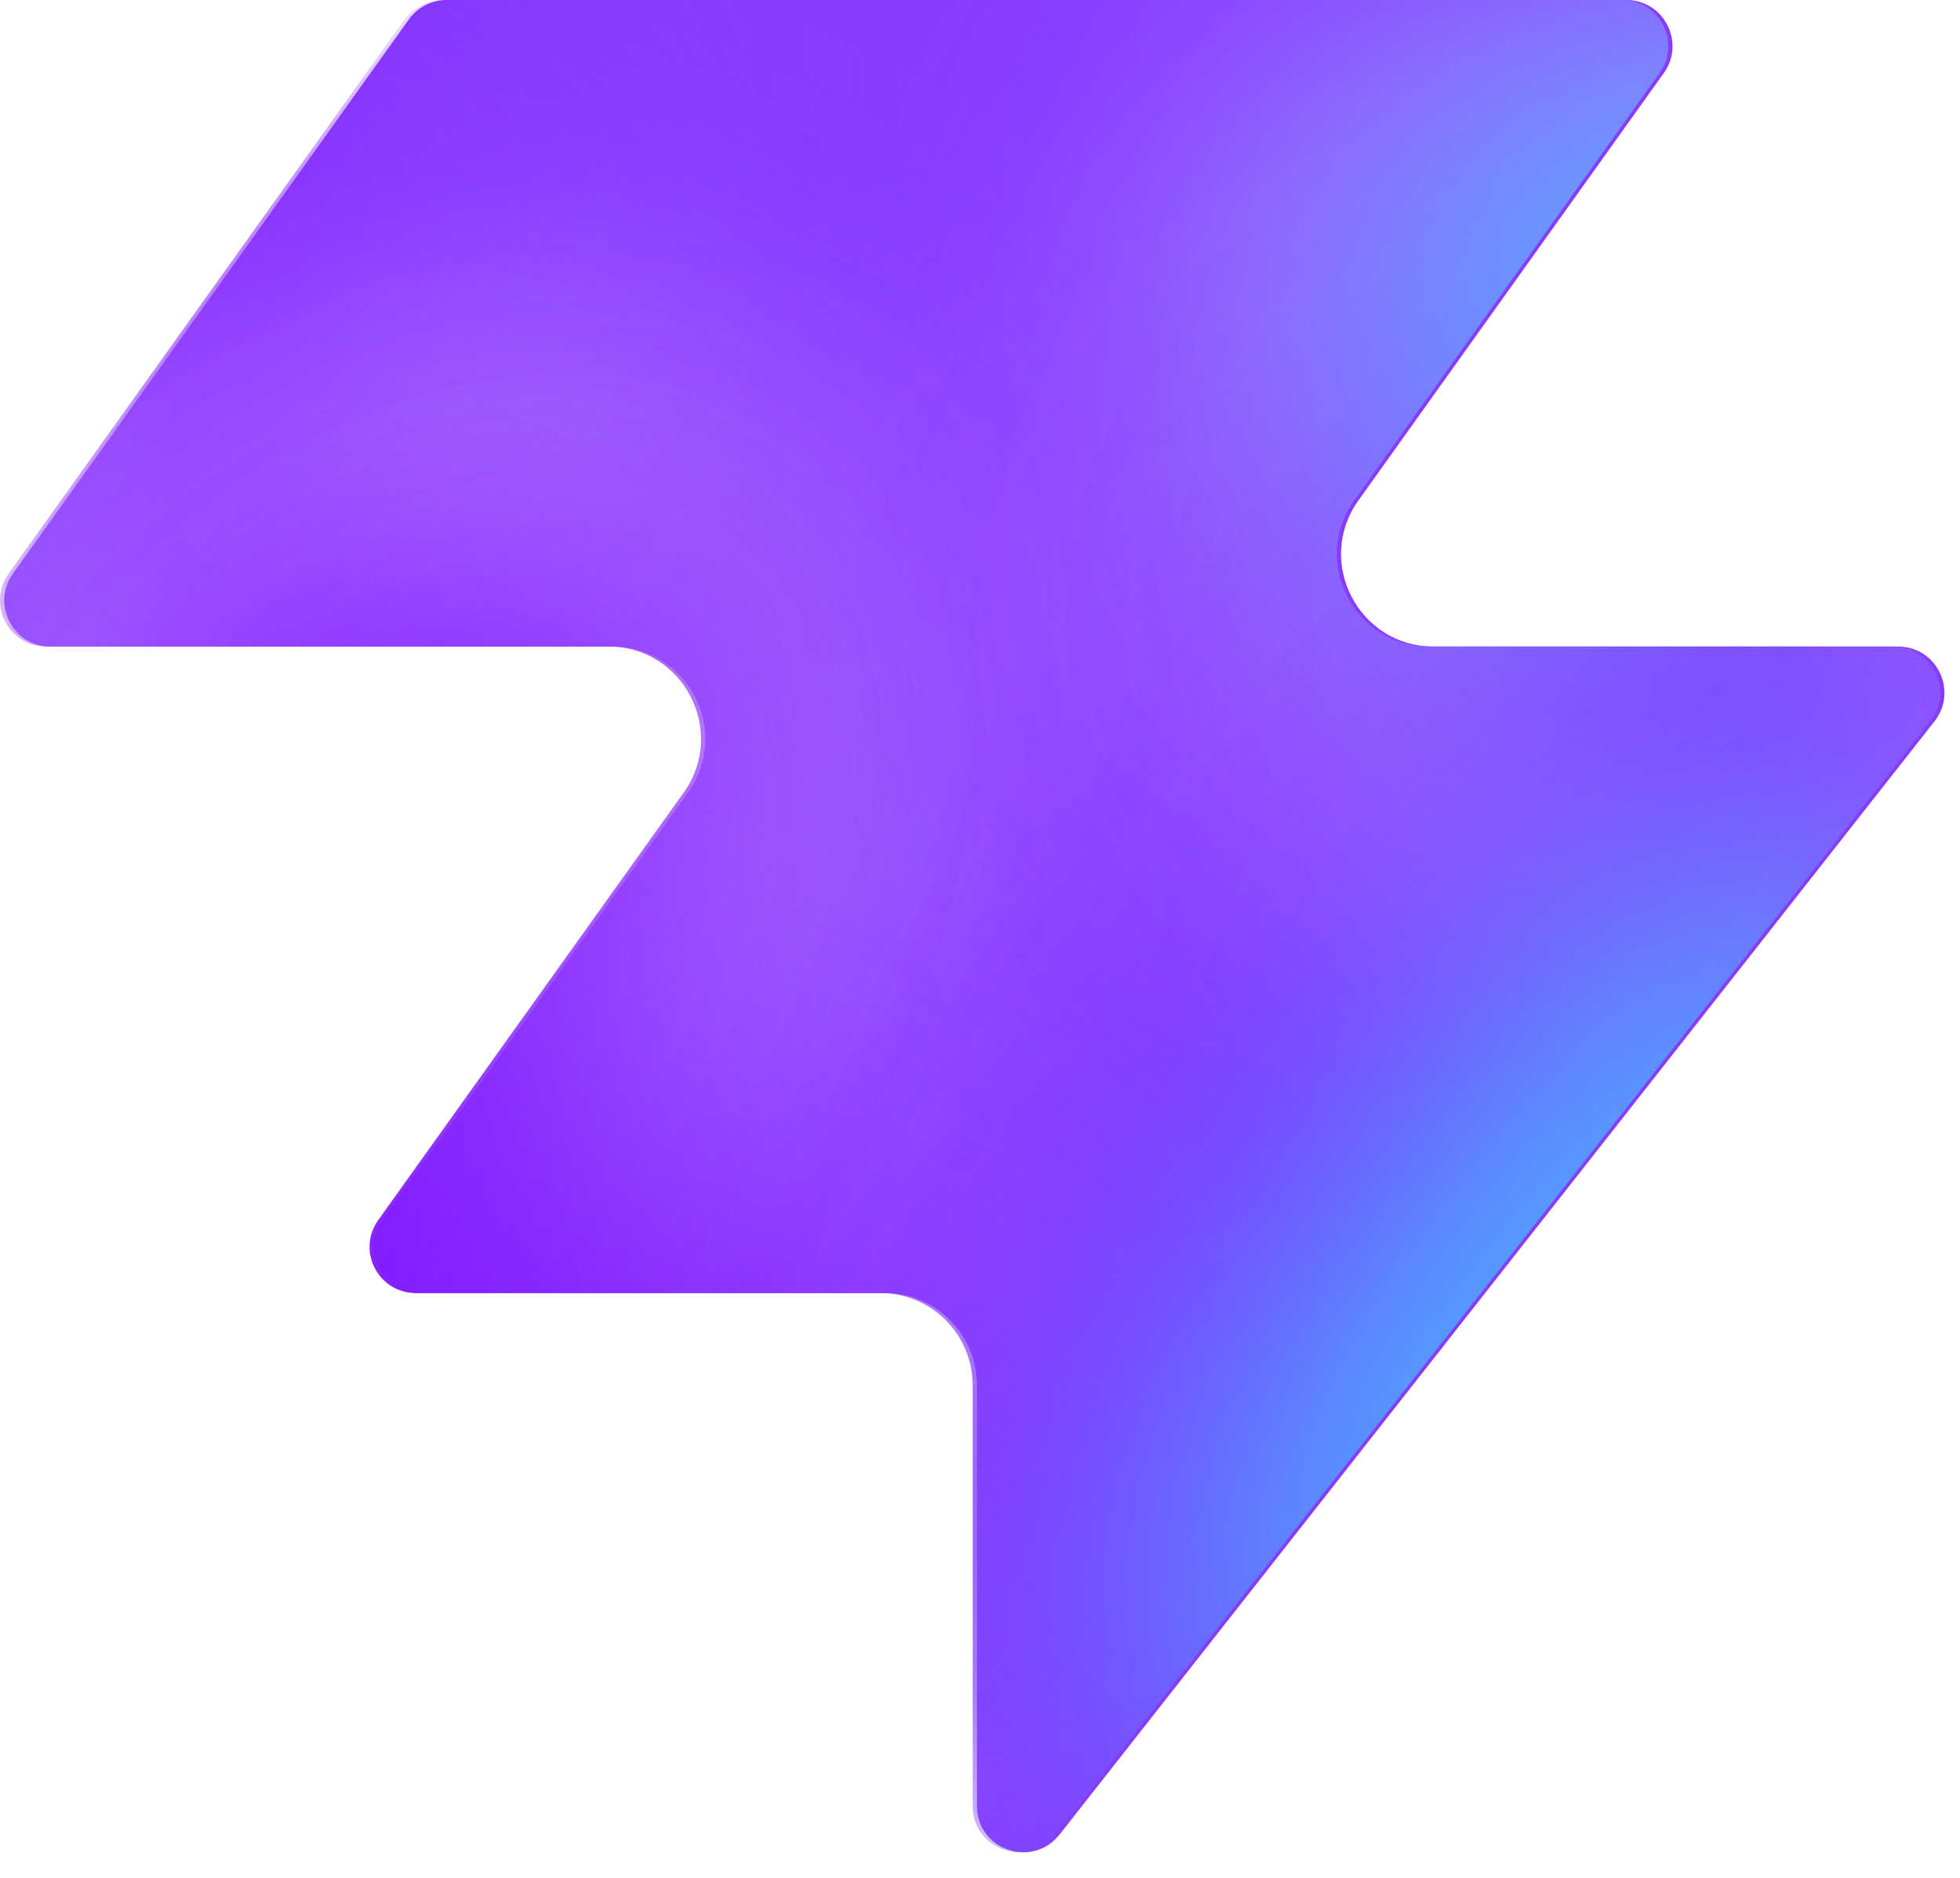
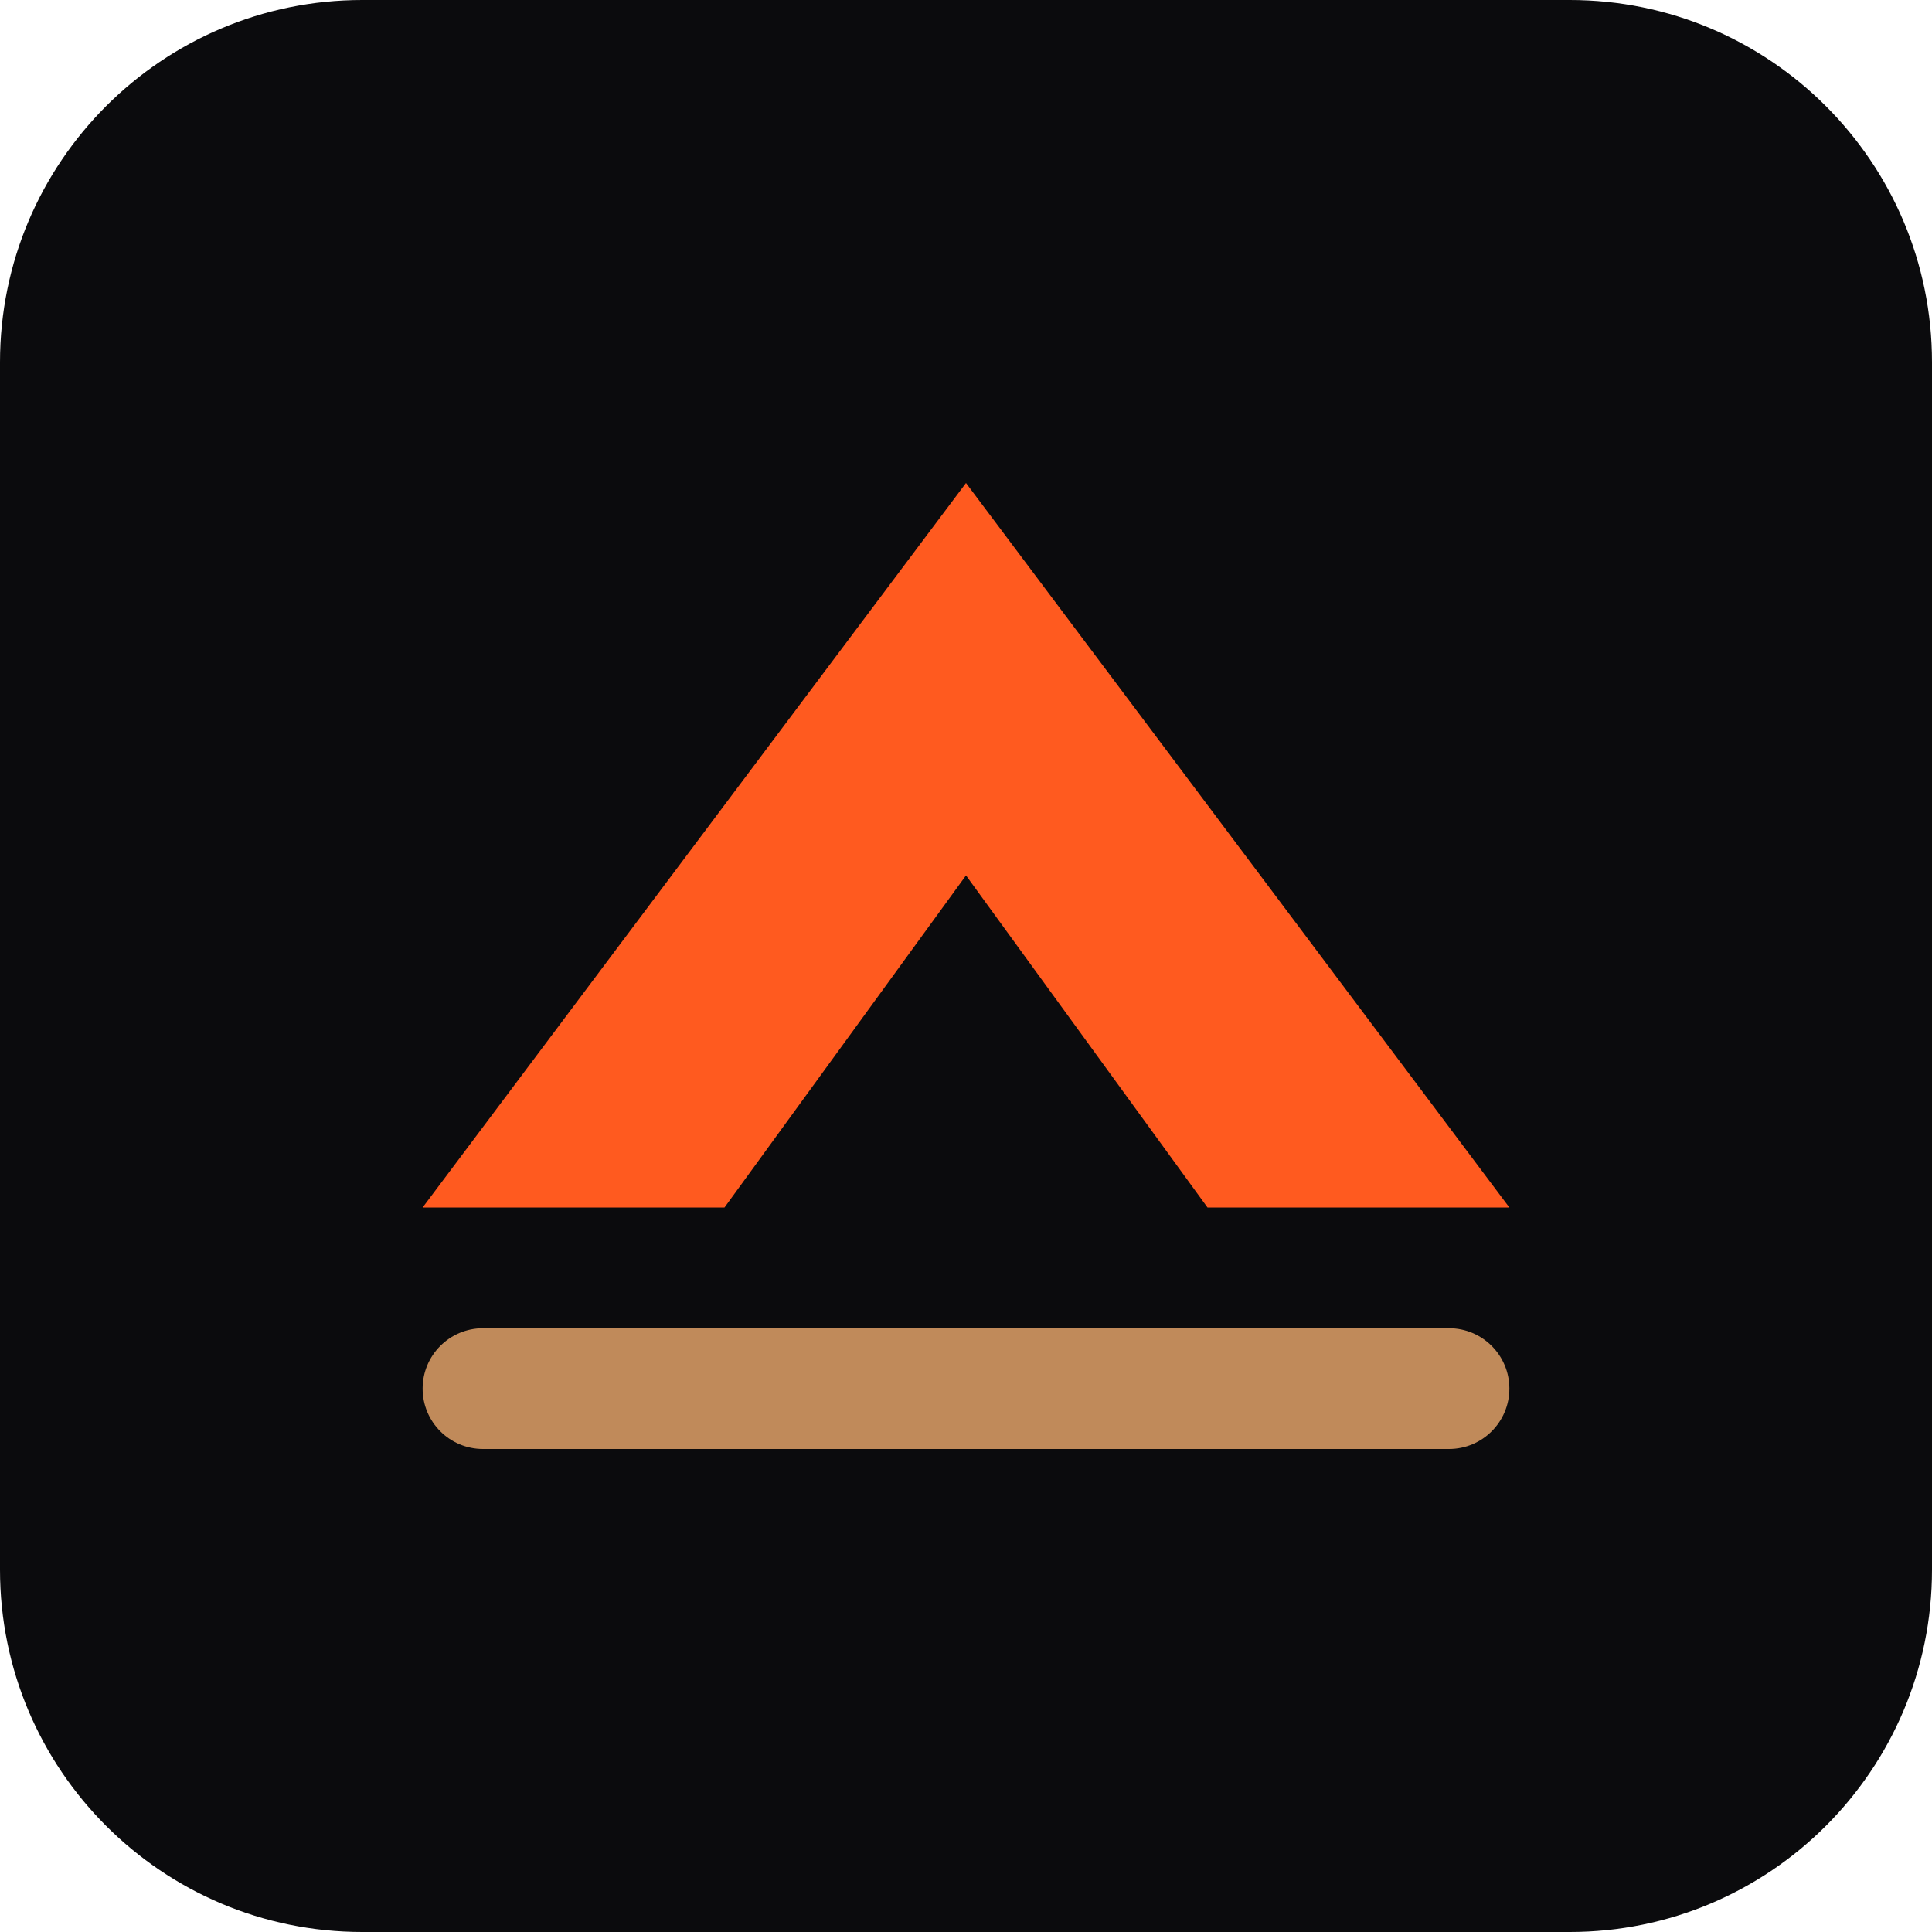
- <svg xmlns="http://www.w3.org/2000/svg" width="48" height="46" fill="none" viewBox="0 0 48 46">
-   <path fill="#863bff" d="M25.946 44.938c-.664.845-2.021.375-2.021-.698V33.937a2.26 2.26 0 0 0-2.262-2.262H10.287c-.92 0-1.456-1.04-.92-1.788l7.48-10.471c1.07-1.497 0-3.578-1.842-3.578H1.237c-.92 0-1.456-1.04-.92-1.788L10.013.474c.214-.297.556-.474.92-.474h28.894c.92 0 1.456 1.04.92 1.788l-7.48 10.471c-1.07 1.498 0 3.579 1.842 3.579h11.377c.943 0 1.473 1.088.89 1.83L25.947 44.94z" style="fill:#863bff;fill:color(display-p3 .525 .23 1);fill-opacity:1" />
-   <mask id="a" width="48" height="46" x="0" y="0" maskUnits="userSpaceOnUse" style="mask-type:alpha">
-     <path fill="#000" d="M25.842 44.938c-.664.844-2.021.375-2.021-.698V33.937a2.26 2.26 0 0 0-2.262-2.262H10.183c-.92 0-1.456-1.04-.92-1.788l7.48-10.471c1.07-1.498 0-3.579-1.842-3.579H1.133c-.92 0-1.456-1.04-.92-1.787L9.91.473c.214-.297.556-.474.92-.474h28.894c.92 0 1.456 1.04.92 1.788l-7.48 10.471c-1.07 1.498 0 3.578 1.842 3.578h11.377c.943 0 1.473 1.088.89 1.832L25.843 44.94z" style="fill:#000;fill-opacity:1" />
-   </mask>
-   <g mask="url(#a)">
-     <g filter="url(#b)">
-       <ellipse cx="5.508" cy="14.704" fill="#ede6ff" rx="5.508" ry="14.704" style="fill:#ede6ff;fill:color(display-p3 .927 .903 1);fill-opacity:1" transform="matrix(.00324 1 1 -.00324 -4.47 31.516)" />
-     </g>
-     <g filter="url(#c)">
-       <ellipse cx="10.399" cy="29.851" fill="#ede6ff" rx="10.399" ry="29.851" style="fill:#ede6ff;fill:color(display-p3 .927 .903 1);fill-opacity:1" transform="matrix(.00324 1 1 -.00324 -39.328 7.883)" />
-     </g>
-     <g filter="url(#d)">
-       <ellipse cx="5.508" cy="30.487" fill="#7e14ff" rx="5.508" ry="30.487" style="fill:#7e14ff;fill:color(display-p3 .492 .077 1);fill-opacity:1" transform="rotate(89.814 -25.913 -14.639)scale(1 -1)" />
-     </g>
-     <g filter="url(#e)">
-       <ellipse cx="5.508" cy="30.599" fill="#7e14ff" rx="5.508" ry="30.599" style="fill:#7e14ff;fill:color(display-p3 .492 .077 1);fill-opacity:1" transform="rotate(89.814 -32.644 -3.334)scale(1 -1)" />
-     </g>
-     <g filter="url(#f)">
-       <ellipse cx="5.508" cy="30.599" fill="#7e14ff" rx="5.508" ry="30.599" style="fill:#7e14ff;fill:color(display-p3 .492 .077 1);fill-opacity:1" transform="matrix(.00324 1 1 -.00324 -34.34 30.47)" />
-     </g>
-     <g filter="url(#g)">
-       <ellipse cx="14.072" cy="22.078" fill="#ede6ff" rx="14.072" ry="22.078" style="fill:#ede6ff;fill:color(display-p3 .927 .903 1);fill-opacity:1" transform="rotate(93.35 24.506 48.493)scale(-1 1)" />
-     </g>
-     <g filter="url(#h)">
-       <ellipse cx="3.47" cy="21.501" fill="#7e14ff" rx="3.47" ry="21.501" style="fill:#7e14ff;fill:color(display-p3 .492 .077 1);fill-opacity:1" transform="rotate(89.009 28.708 47.59)scale(-1 1)" />
-     </g>
-     <g filter="url(#i)">
-       <ellipse cx="3.47" cy="21.501" fill="#7e14ff" rx="3.47" ry="21.501" style="fill:#7e14ff;fill:color(display-p3 .492 .077 1);fill-opacity:1" transform="rotate(89.009 28.708 47.59)scale(-1 1)" />
-     </g>
-     <g filter="url(#j)">
-       <ellipse cx=".387" cy="8.972" fill="#7e14ff" rx="4.407" ry="29.108" style="fill:#7e14ff;fill:color(display-p3 .492 .077 1);fill-opacity:1" transform="rotate(39.51 .387 8.972)" />
-     </g>
-     <g filter="url(#k)">
-       <ellipse cx="47.523" cy="-6.092" fill="#7e14ff" rx="4.407" ry="29.108" style="fill:#7e14ff;fill:color(display-p3 .492 .077 1);fill-opacity:1" transform="rotate(37.892 47.523 -6.092)" />
-     </g>
-     <g filter="url(#l)">
-       <ellipse cx="41.412" cy="6.333" fill="#47bfff" rx="5.971" ry="9.665" style="fill:#47bfff;fill:color(display-p3 .28 .748 1);fill-opacity:1" transform="rotate(37.892 41.412 6.333)" />
-     </g>
-     <g filter="url(#m)">
-       <ellipse cx="-1.879" cy="38.332" fill="#7e14ff" rx="4.407" ry="29.108" style="fill:#7e14ff;fill:color(display-p3 .492 .077 1);fill-opacity:1" transform="rotate(37.892 -1.88 38.332)" />
-     </g>
-     <g filter="url(#n)">
-       <ellipse cx="-1.879" cy="38.332" fill="#7e14ff" rx="4.407" ry="29.108" style="fill:#7e14ff;fill:color(display-p3 .492 .077 1);fill-opacity:1" transform="rotate(37.892 -1.88 38.332)" />
-     </g>
-     <g filter="url(#o)">
-       <ellipse cx="35.651" cy="29.907" fill="#7e14ff" rx="4.407" ry="29.108" style="fill:#7e14ff;fill:color(display-p3 .492 .077 1);fill-opacity:1" transform="rotate(37.892 35.651 29.907)" />
-     </g>
-     <g filter="url(#p)">
-       <ellipse cx="38.418" cy="32.4" fill="#47bfff" rx="5.971" ry="15.297" style="fill:#47bfff;fill:color(display-p3 .28 .748 1);fill-opacity:1" transform="rotate(37.892 38.418 32.4)" />
-     </g>
-   </g>
-   <defs>
-     <filter id="b" width="60.045" height="41.654" x="-19.77" y="16.149" color-interpolation-filters="sRGB" filterUnits="userSpaceOnUse">
-       <feFlood flood-opacity="0" result="BackgroundImageFix" />
-       <feBlend in="SourceGraphic" in2="BackgroundImageFix" result="shape" />
-       <feGaussianBlur result="effect1_foregroundBlur_2002_17158" stdDeviation="7.659" />
-     </filter>
-     <filter id="c" width="90.34" height="51.437" x="-54.613" y="-7.533" color-interpolation-filters="sRGB" filterUnits="userSpaceOnUse">
-       <feFlood flood-opacity="0" result="BackgroundImageFix" />
-       <feBlend in="SourceGraphic" in2="BackgroundImageFix" result="shape" />
-       <feGaussianBlur result="effect1_foregroundBlur_2002_17158" stdDeviation="7.659" />
-     </filter>
-     <filter id="d" width="79.355" height="29.4" x="-49.64" y="2.03" color-interpolation-filters="sRGB" filterUnits="userSpaceOnUse">
-       <feFlood flood-opacity="0" result="BackgroundImageFix" />
-       <feBlend in="SourceGraphic" in2="BackgroundImageFix" result="shape" />
-       <feGaussianBlur result="effect1_foregroundBlur_2002_17158" stdDeviation="4.596" />
-     </filter>
-     <filter id="e" width="79.579" height="29.4" x="-45.045" y="20.029" color-interpolation-filters="sRGB" filterUnits="userSpaceOnUse">
-       <feFlood flood-opacity="0" result="BackgroundImageFix" />
-       <feBlend in="SourceGraphic" in2="BackgroundImageFix" result="shape" />
-       <feGaussianBlur result="effect1_foregroundBlur_2002_17158" stdDeviation="4.596" />
-     </filter>
-     <filter id="f" width="79.579" height="29.4" x="-43.513" y="21.178" color-interpolation-filters="sRGB" filterUnits="userSpaceOnUse">
-       <feFlood flood-opacity="0" result="BackgroundImageFix" />
-       <feBlend in="SourceGraphic" in2="BackgroundImageFix" result="shape" />
-       <feGaussianBlur result="effect1_foregroundBlur_2002_17158" stdDeviation="4.596" />
-     </filter>
-     <filter id="g" width="74.749" height="58.852" x="15.756" y="-17.901" color-interpolation-filters="sRGB" filterUnits="userSpaceOnUse">
-       <feFlood flood-opacity="0" result="BackgroundImageFix" />
-       <feBlend in="SourceGraphic" in2="BackgroundImageFix" result="shape" />
-       <feGaussianBlur result="effect1_foregroundBlur_2002_17158" stdDeviation="7.659" />
-     </filter>
-     <filter id="h" width="61.377" height="25.362" x="23.548" y="2.284" color-interpolation-filters="sRGB" filterUnits="userSpaceOnUse">
-       <feFlood flood-opacity="0" result="BackgroundImageFix" />
-       <feBlend in="SourceGraphic" in2="BackgroundImageFix" result="shape" />
-       <feGaussianBlur result="effect1_foregroundBlur_2002_17158" stdDeviation="4.596" />
-     </filter>
-     <filter id="i" width="61.377" height="25.362" x="23.548" y="2.284" color-interpolation-filters="sRGB" filterUnits="userSpaceOnUse">
-       <feFlood flood-opacity="0" result="BackgroundImageFix" />
-       <feBlend in="SourceGraphic" in2="BackgroundImageFix" result="shape" />
-       <feGaussianBlur result="effect1_foregroundBlur_2002_17158" stdDeviation="4.596" />
-     </filter>
-     <filter id="j" width="56.045" height="63.649" x="-27.636" y="-22.853" color-interpolation-filters="sRGB" filterUnits="userSpaceOnUse">
-       <feFlood flood-opacity="0" result="BackgroundImageFix" />
-       <feBlend in="SourceGraphic" in2="BackgroundImageFix" result="shape" />
-       <feGaussianBlur result="effect1_foregroundBlur_2002_17158" stdDeviation="4.596" />
-     </filter>
-     <filter id="k" width="54.814" height="64.646" x="20.116" y="-38.415" color-interpolation-filters="sRGB" filterUnits="userSpaceOnUse">
-       <feFlood flood-opacity="0" result="BackgroundImageFix" />
-       <feBlend in="SourceGraphic" in2="BackgroundImageFix" result="shape" />
-       <feGaussianBlur result="effect1_foregroundBlur_2002_17158" stdDeviation="4.596" />
-     </filter>
-     <filter id="l" width="33.541" height="35.313" x="24.641" y="-11.323" color-interpolation-filters="sRGB" filterUnits="userSpaceOnUse">
-       <feFlood flood-opacity="0" result="BackgroundImageFix" />
-       <feBlend in="SourceGraphic" in2="BackgroundImageFix" result="shape" />
-       <feGaussianBlur result="effect1_foregroundBlur_2002_17158" stdDeviation="4.596" />
-     </filter>
-     <filter id="m" width="54.814" height="64.646" x="-29.286" y="6.009" color-interpolation-filters="sRGB" filterUnits="userSpaceOnUse">
-       <feFlood flood-opacity="0" result="BackgroundImageFix" />
-       <feBlend in="SourceGraphic" in2="BackgroundImageFix" result="shape" />
-       <feGaussianBlur result="effect1_foregroundBlur_2002_17158" stdDeviation="4.596" />
-     </filter>
-     <filter id="n" width="54.814" height="64.646" x="-29.286" y="6.009" color-interpolation-filters="sRGB" filterUnits="userSpaceOnUse">
-       <feFlood flood-opacity="0" result="BackgroundImageFix" />
-       <feBlend in="SourceGraphic" in2="BackgroundImageFix" result="shape" />
-       <feGaussianBlur result="effect1_foregroundBlur_2002_17158" stdDeviation="4.596" />
-     </filter>
-     <filter id="o" width="54.814" height="64.646" x="8.244" y="-2.416" color-interpolation-filters="sRGB" filterUnits="userSpaceOnUse">
-       <feFlood flood-opacity="0" result="BackgroundImageFix" />
-       <feBlend in="SourceGraphic" in2="BackgroundImageFix" result="shape" />
-       <feGaussianBlur result="effect1_foregroundBlur_2002_17158" stdDeviation="4.596" />
-     </filter>
-     <filter id="p" width="39.409" height="43.623" x="18.713" y="10.588" color-interpolation-filters="sRGB" filterUnits="userSpaceOnUse">
-       <feFlood flood-opacity="0" result="BackgroundImageFix" />
-       <feBlend in="SourceGraphic" in2="BackgroundImageFix" result="shape" />
-       <feGaussianBlur result="effect1_foregroundBlur_2002_17158" stdDeviation="4.596" />
-     </filter>
-   </defs>
+ <svg xmlns="http://www.w3.org/2000/svg" viewBox="0 0 64 64">
+   <rect width="64" height="64" rx="12" fill="#0b0b0d" />
+   <path d="M14 40 L32 16 L50 40 L40 40 L32 29 L24 40 Z" fill="#ff5a1f" />
+   <rect x="14" y="44" width="36" height="4" rx="2" fill="#c08a5a" />
</svg>
